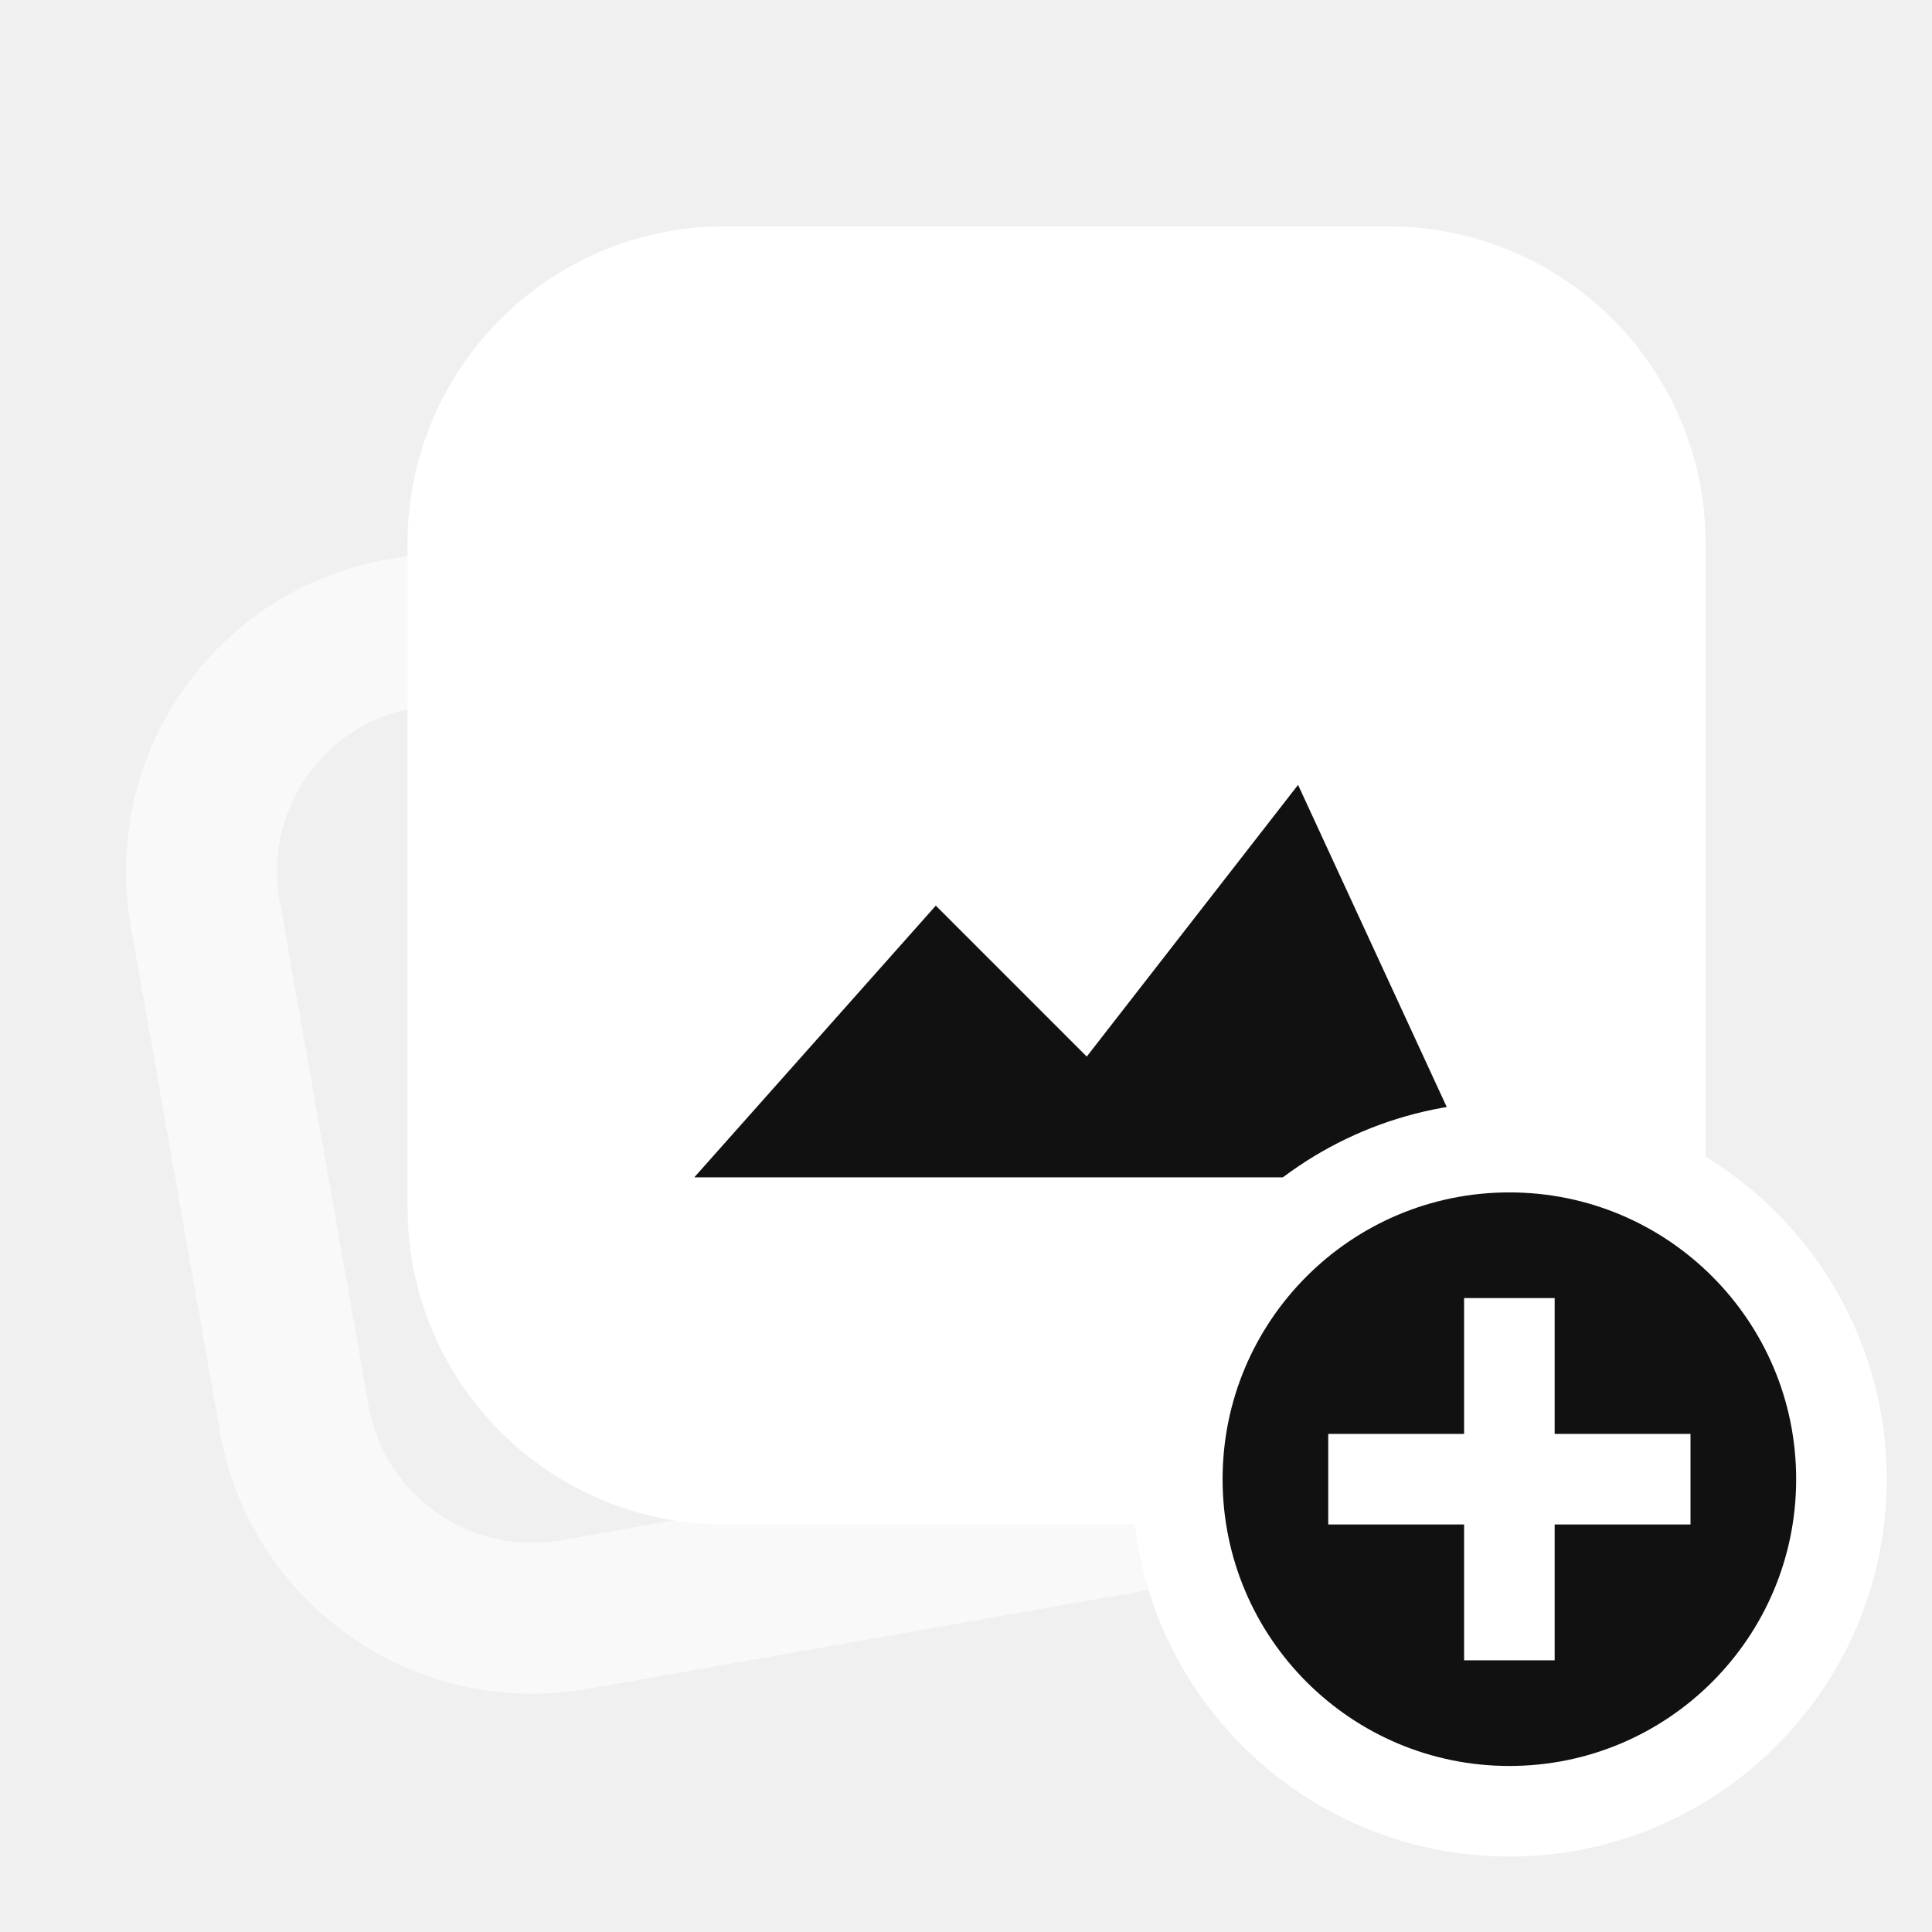
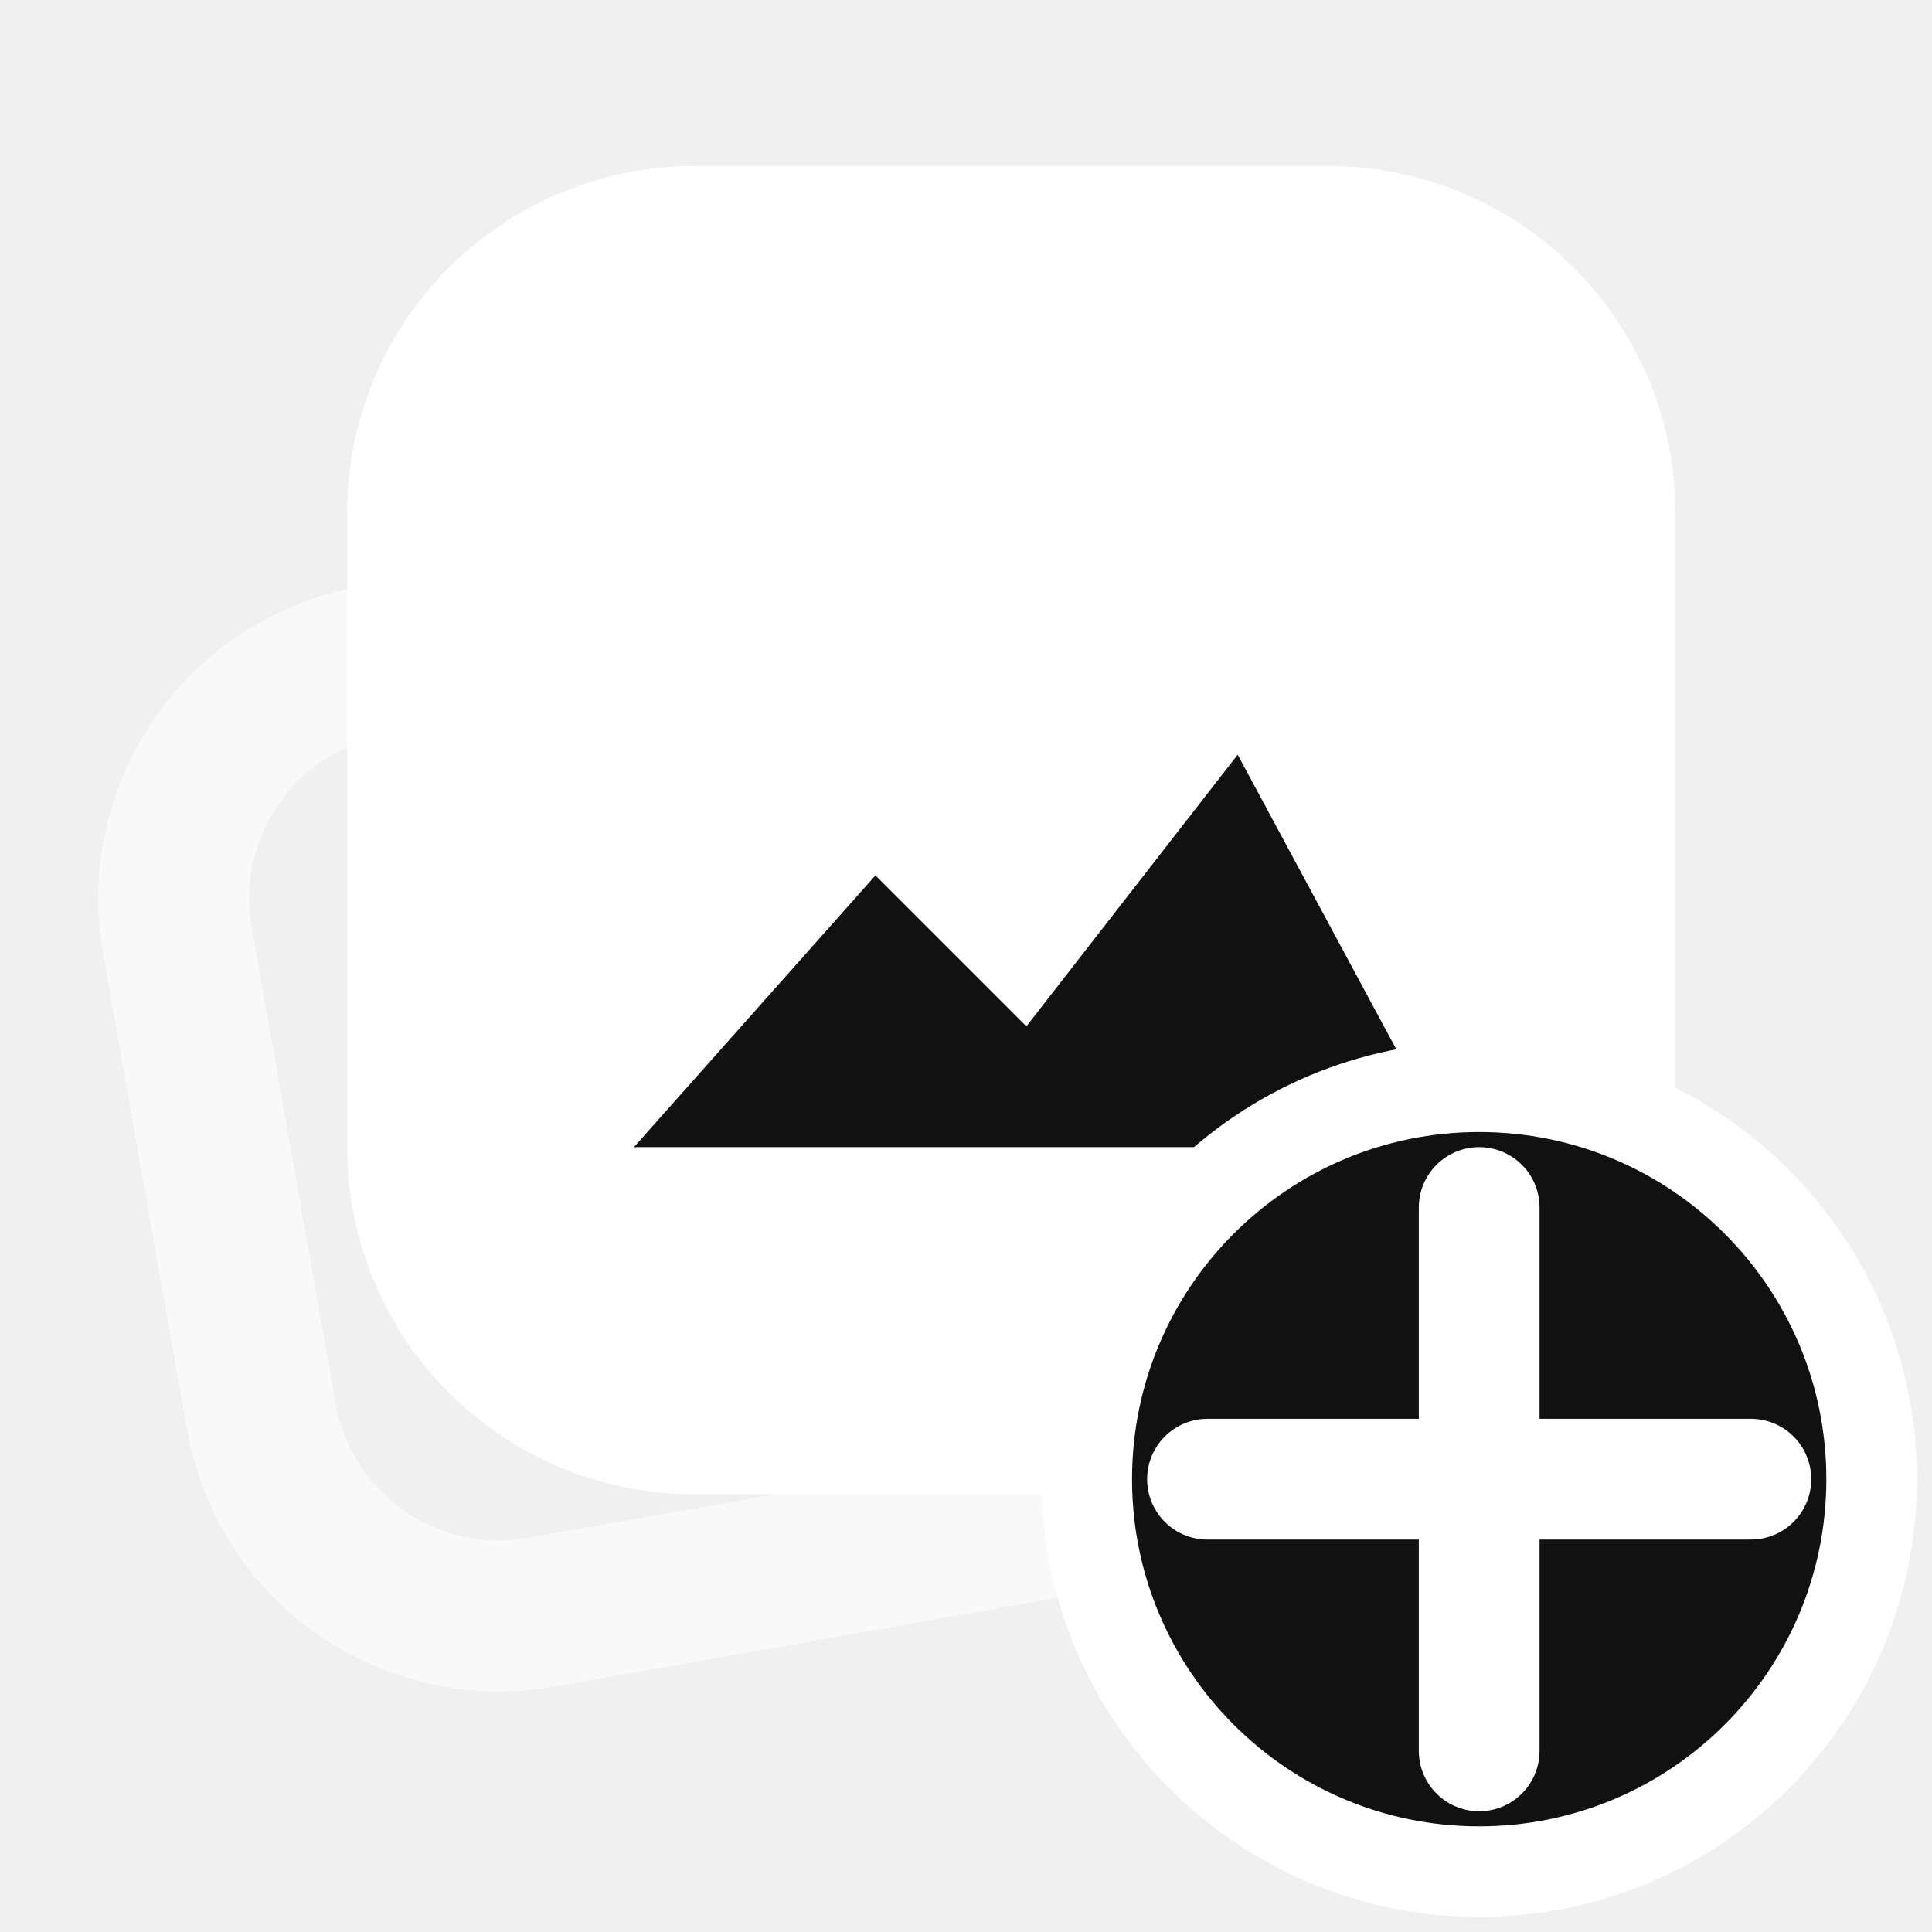
<svg xmlns="http://www.w3.org/2000/svg" width="64" height="64" viewBox="0 0 64 64">
  <g fill="none" stroke="#fff" stroke-width="5" stroke-linejoin="round">
-     <rect x="8" y="19" width="36" height="33" rx="8" transform="rotate(-10 26 35.5)" opacity=".62" />
-     <rect x="16" y="10" width="38" height="38" rx="8" fill="#fff" />
-     <path d="M23 39l8-9 5 5 7-9 6 13z" fill="#111" stroke="none" />
+     <rect x="7" y="20" width="35" height="32" rx="8" transform="rotate(-10 24.5 36)" opacity=".62" />
+     <rect x="14" y="8" width="39" height="39" rx="9" fill="#fff" />
+     <path d="M21 38l8-9 5 5 7-9 7 13z" fill="#111" stroke="none" />
  </g>
-   <circle cx="50" cy="49" r="11" fill="#111" stroke="#fff" stroke-width="3" />
-   <path d="M50 43v12M44 49h12" stroke="#fff" stroke-width="3" />
+   <circle cx="49" cy="49" r="13" fill="#111" stroke="#fff" stroke-width="3" />
+   <path d="M49 40v18M40 49h18" stroke="#fff" stroke-width="4" stroke-linecap="round" />
</svg>
